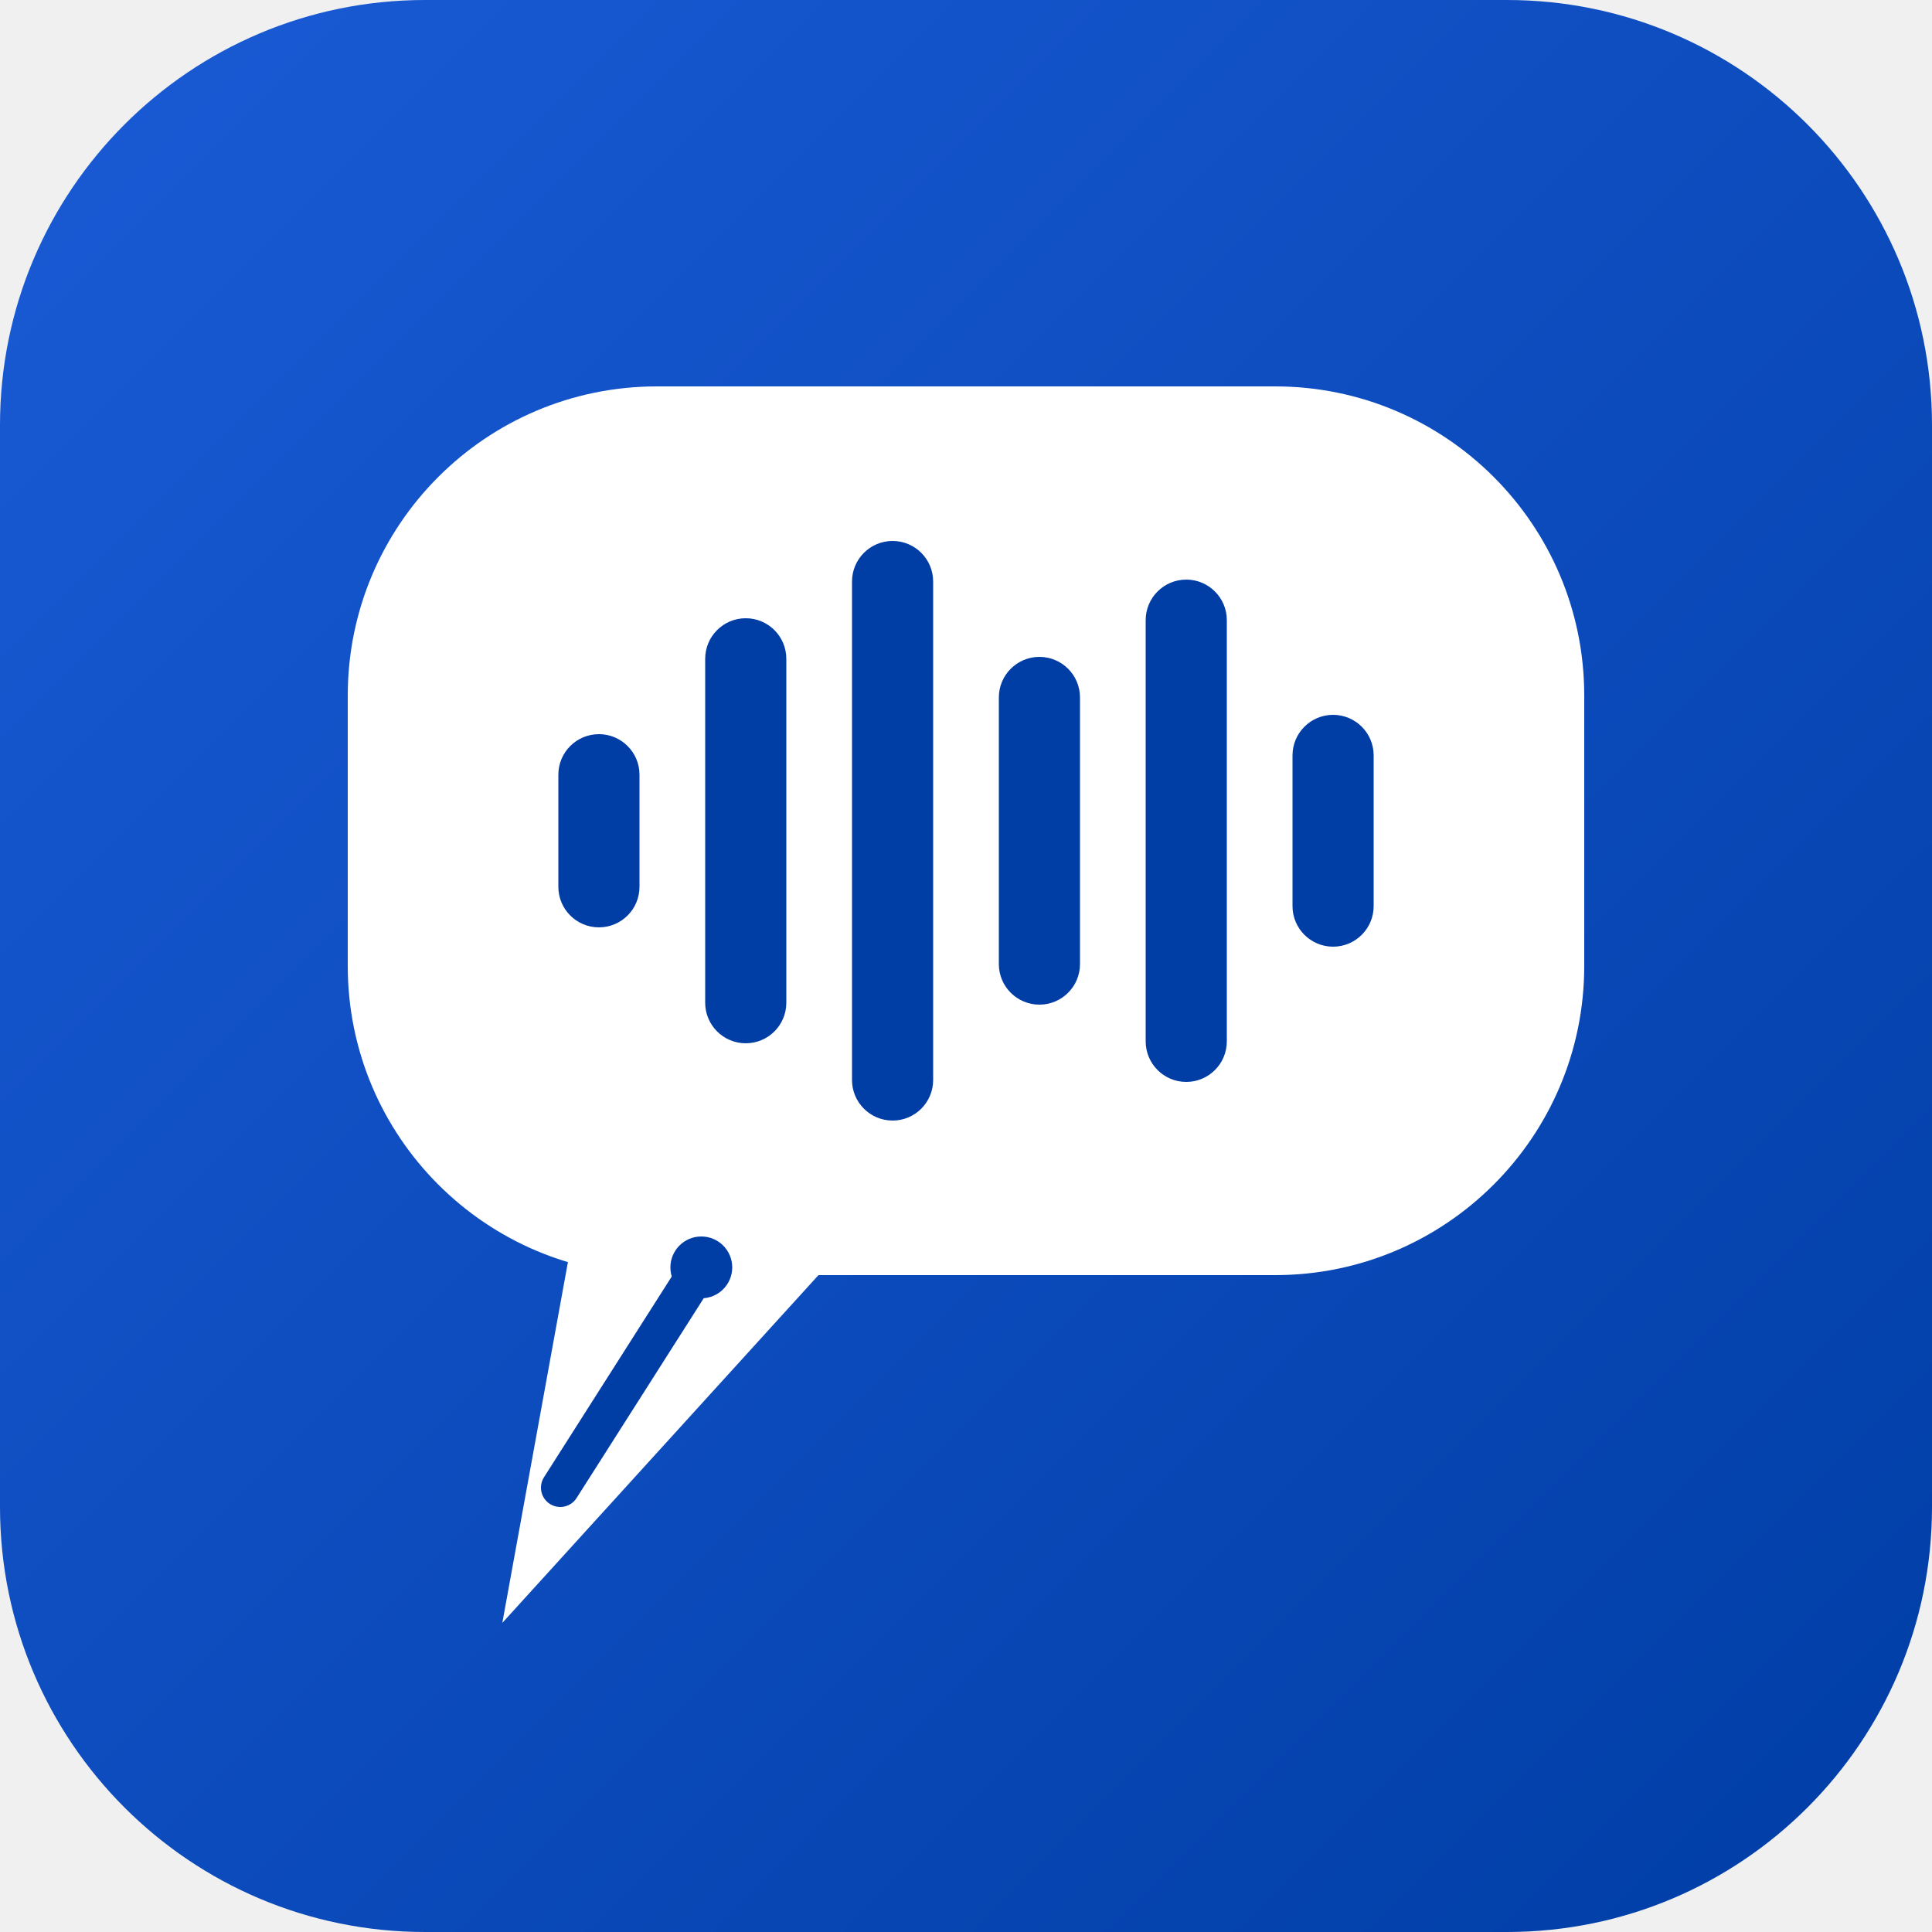
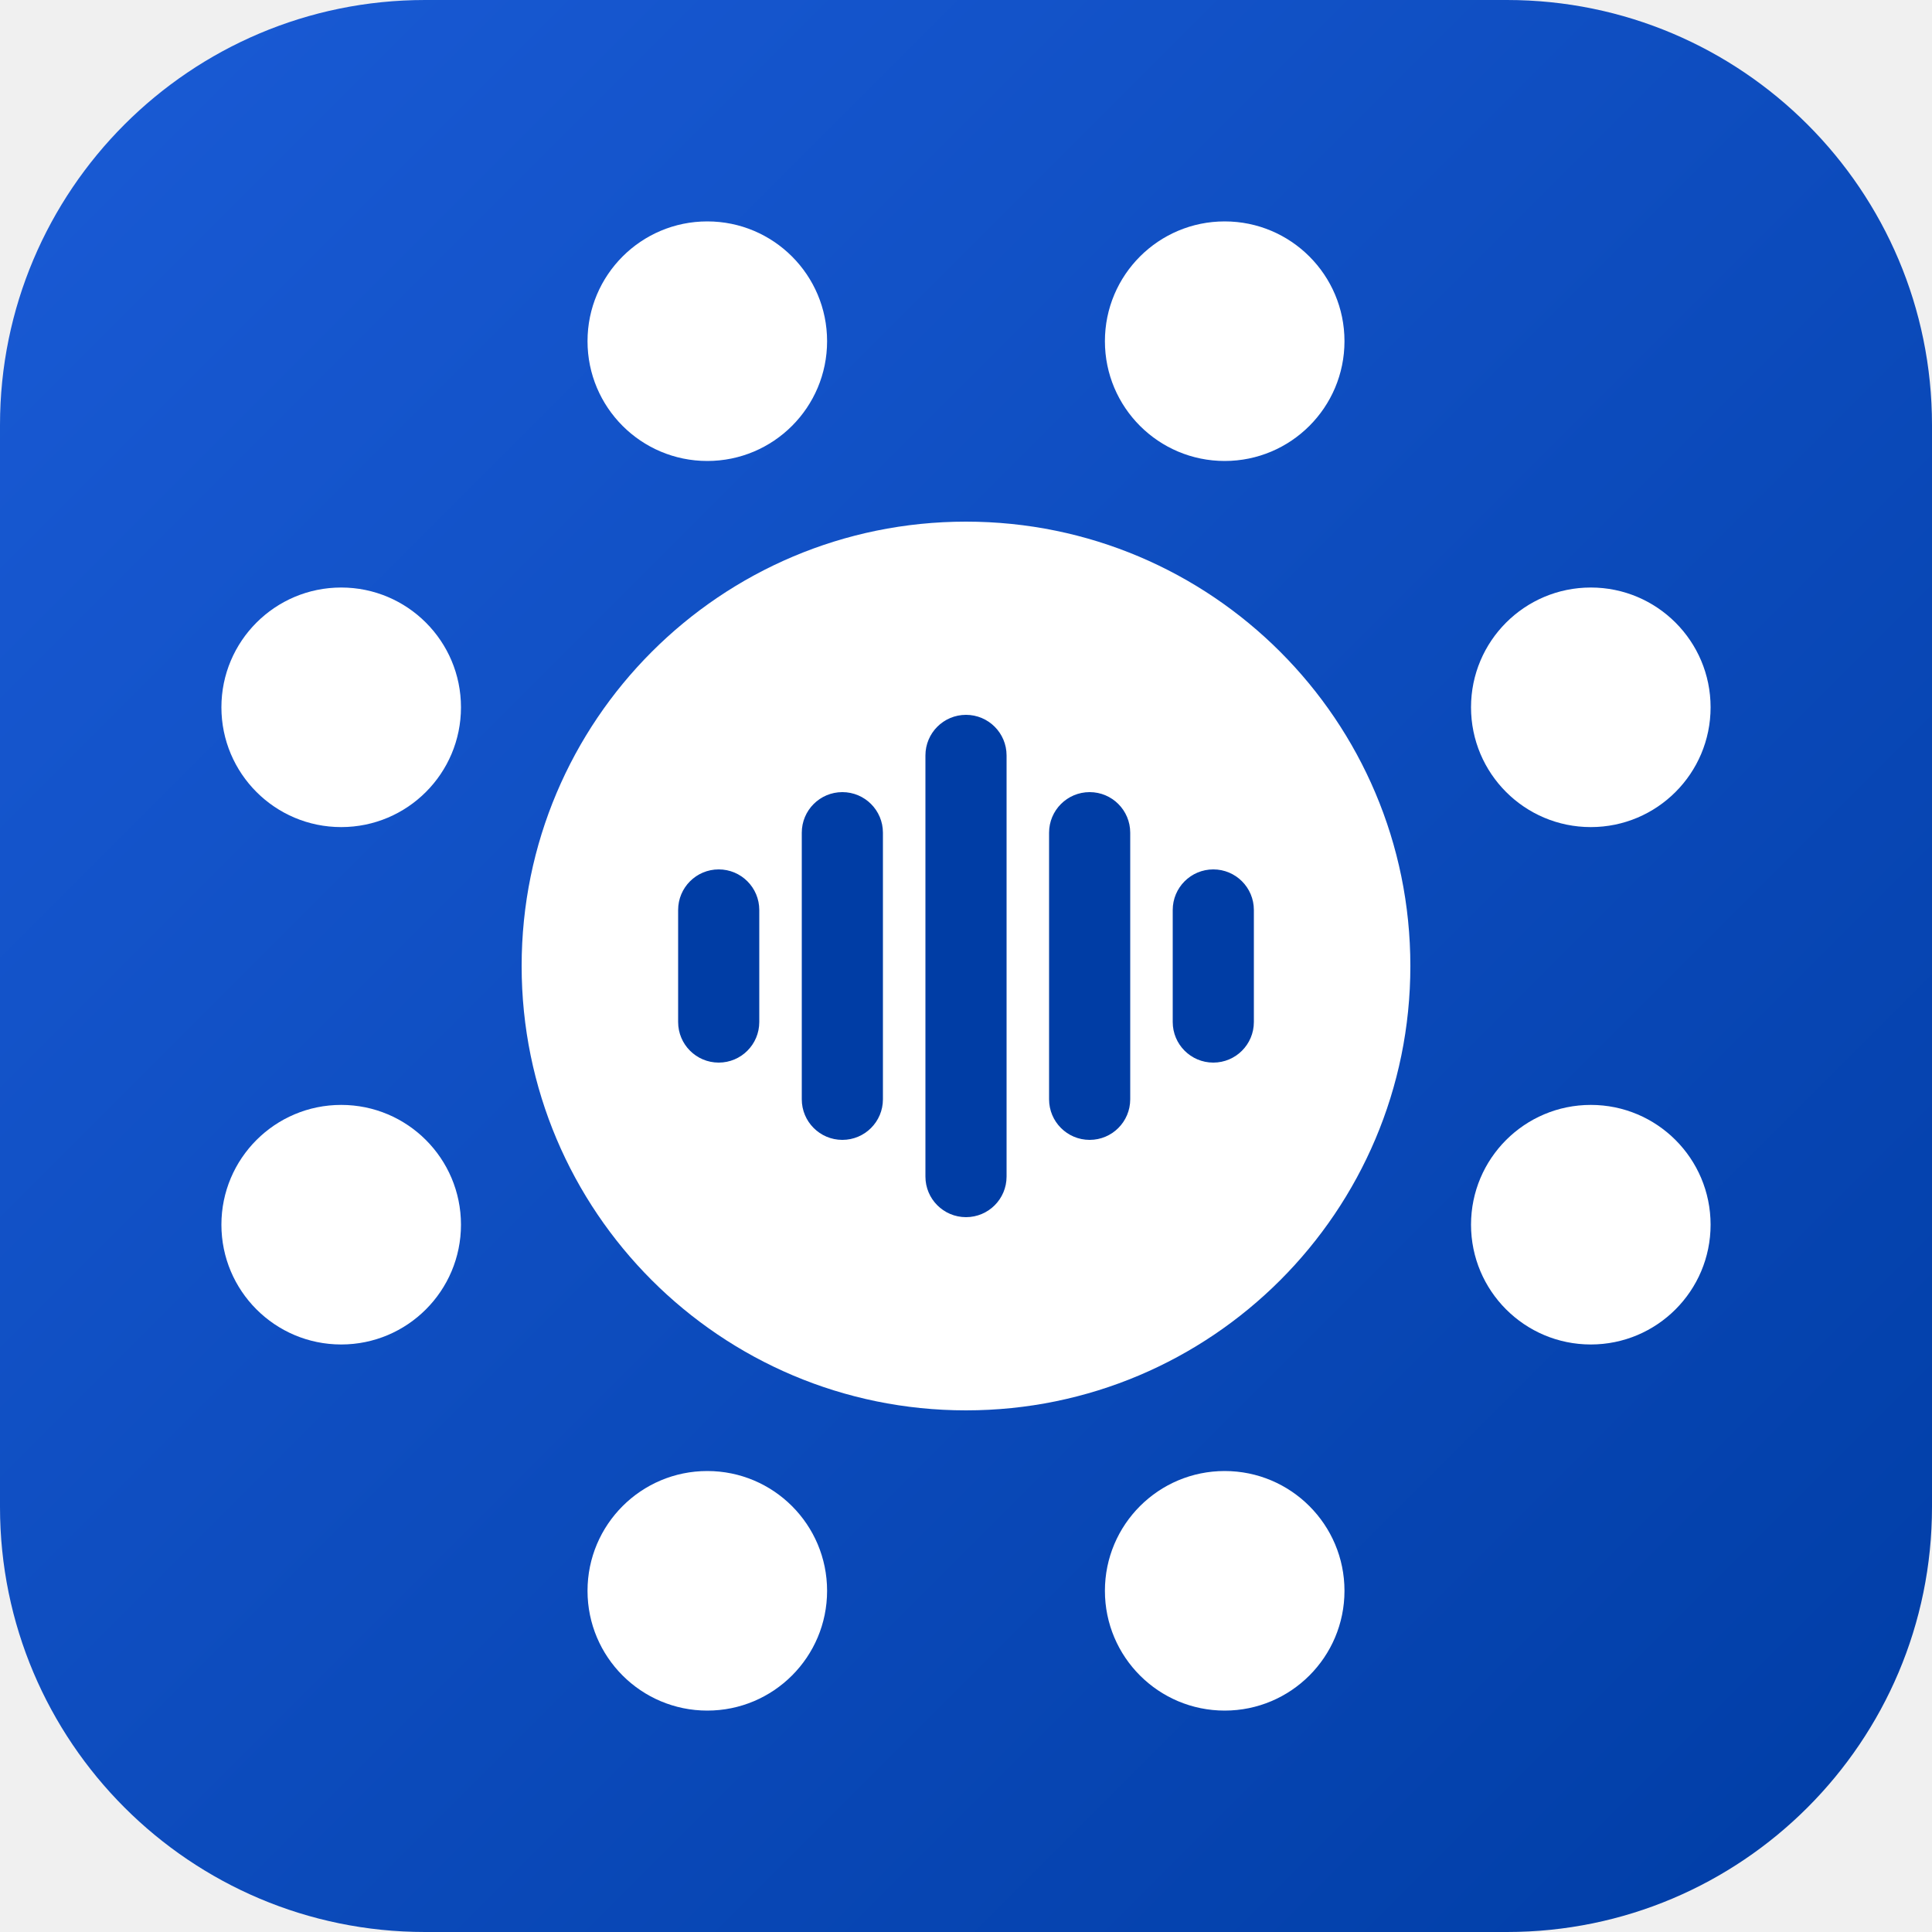
<svg xmlns="http://www.w3.org/2000/svg" viewBox="0 0 100 100" width="512" height="512">
  <defs>
    <linearGradient id="fond" x1="0" y1="0" x2="1" y2="1">
      <stop offset="0" stop-color="#1A5BD6" />
      <stop offset="1" stop-color="#003DA5" />
    </linearGradient>
  </defs>
  <rect width="100" height="100" rx="22" fill="url(#fond)" />
-   <rect x="18" y="20" width="64" height="46" rx="16" fill="#fff" />
-   <path d="M30 62 H46 L26 84 Z" fill="#fff" />
-   <path d="M36 66 L29 77" stroke="#003DA5" stroke-width="2" stroke-linecap="round" />
-   <circle cx="36.3" cy="65.6" r="1.6" fill="#003DA5" />
+   <g fill="#fff">
+     <circle cx="63.39" cy="17.66" r="6.2" />
+     <circle cx="82.34" cy="36.61" r="6.2" />
+     <circle cx="82.34" cy="63.39" r="6.2" />
+     <circle cx="63.39" cy="82.34" r="6.2" />
+     <circle cx="36.61" cy="82.34" r="6.2" />
+     <circle cx="17.66" cy="63.39" r="6.2" />
+     <circle cx="17.66" cy="36.61" r="6.2" />
+     <circle cx="36.61" cy="17.66" r="6.2" />
+   </g>
+   <circle cx="50" cy="50" r="23" fill="#fff" />
  <g fill="#003DA5">
-     <rect x="28.9" y="38" width="4.2" height="10" rx="2.1" />
-     <rect x="36.5" y="32" width="4.2" height="22" rx="2.1" />
-     <rect x="44.1" y="28" width="4.2" height="30" rx="2.1" />
-     <rect x="51.7" y="34" width="4.2" height="18" rx="2.1" />
-     <rect x="59.3" y="30" width="4.2" height="26" rx="2.1" />
-     <rect x="66.9" y="37" width="4.2" height="12" rx="2.1" />
+     <rect x="35.10" y="45.0" width="4.2" height="10" rx="2.1" />
+     <rect x="41.50" y="41.0" width="4.2" height="18" rx="2.1" />
+     <rect x="47.90" y="37.0" width="4.2" height="26" rx="2.1" />
+     <rect x="54.30" y="41.0" width="4.2" height="18" rx="2.1" />
+     <rect x="60.70" y="45.0" width="4.2" height="10" rx="2.1" />
  </g>
</svg>
